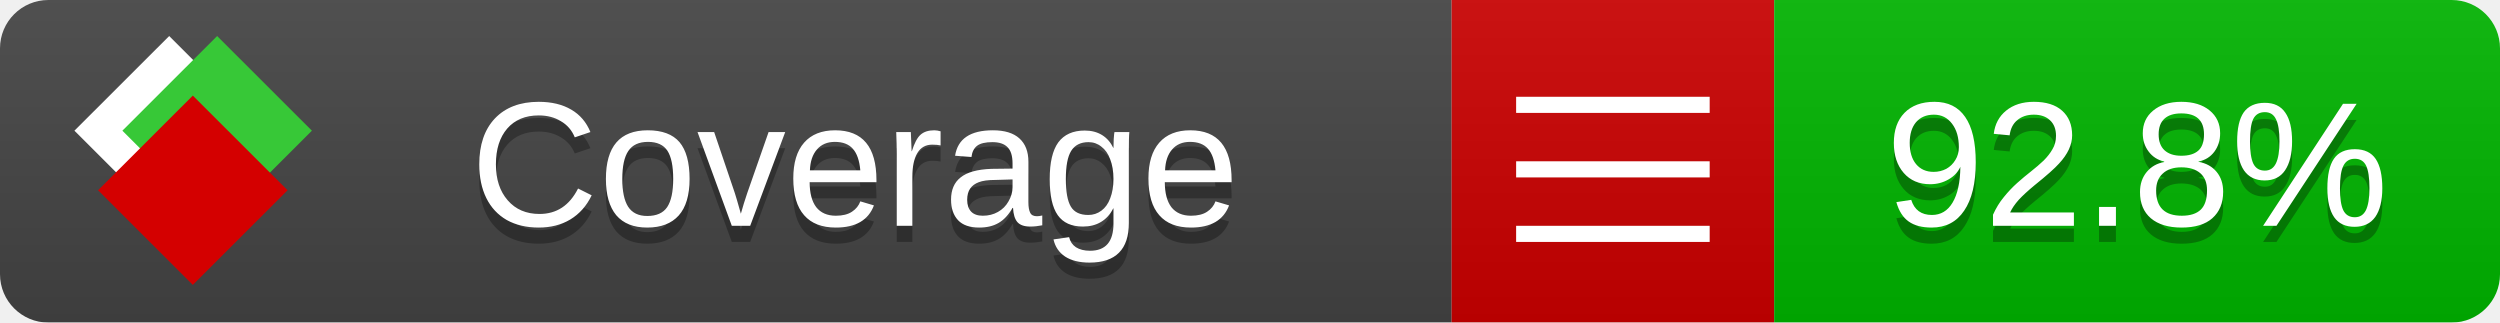
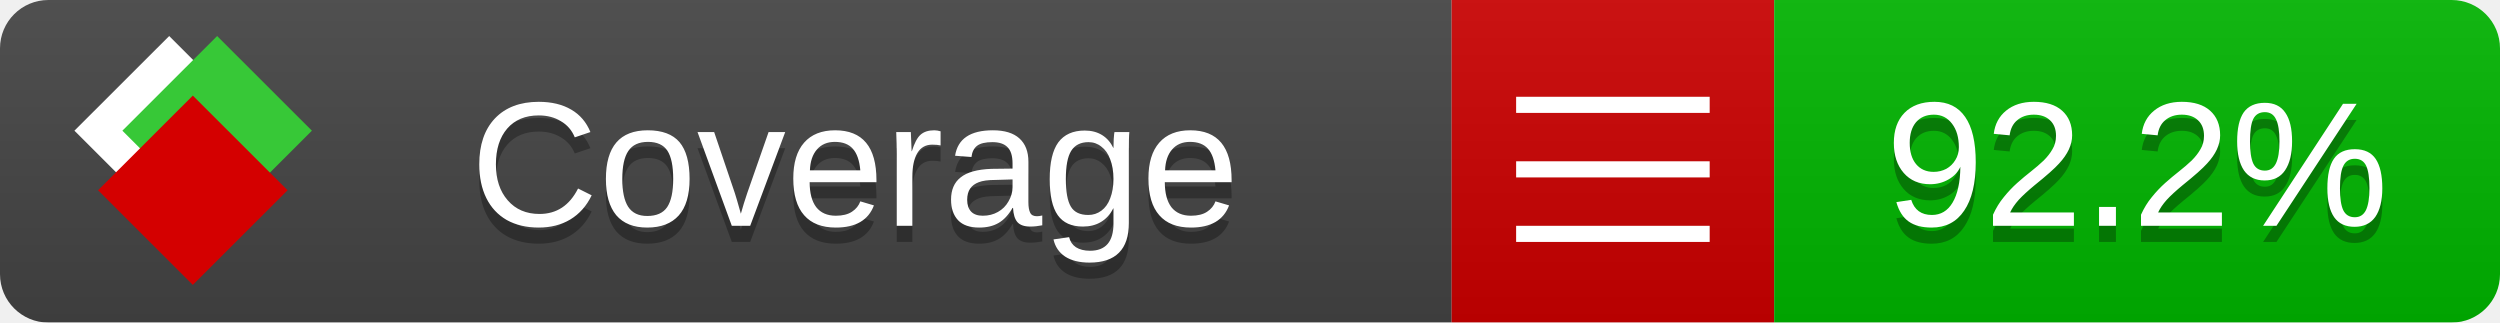
<svg xmlns="http://www.w3.org/2000/svg" xmlns:xlink="http://www.w3.org/1999/xlink" width="155" height="20">
  <style type="text/css">
          
            @keyframes fade1 {
                0% { visibility: visible; opacity: 1; }
-                23% { visibility: visible; opacity: 1; }
-                25% { visibility: hidden; opacity: 0; }
-                48% { visibility: hidden; opacity: 0; }
-                50% { visibility: hidden; opacity: 0; }
-                73% { visibility: hidden; opacity: 0; }
-                75% { visibility: hidden; opacity: 0; }
-                98% { visibility: hidden; opacity: 0; }
+                27% { visibility: visible; opacity: 1; }
+                33% { visibility: hidden; opacity: 0; }
+                60% { visibility: hidden; opacity: 0; }
+                66% { visibility: hidden; opacity: 0; }
+                93% { visibility: hidden; opacity: 0; }
              100% { visibility: visible; opacity: 1; }
            }
            @keyframes fade2 {
                0% { visibility: hidden; opacity: 0; }
-                23% { visibility: hidden; opacity: 0; }
-                25% { visibility: visible; opacity: 1; }
-                48% { visibility: visible; opacity: 1; }
-                50% { visibility: hidden; opacity: 0; }
-                73% { visibility: hidden; opacity: 0; }
-                75% { visibility: hidden; opacity: 0; }
-                98% { visibility: hidden; opacity: 0; }
+                27% { visibility: hidden; opacity: 0; }
+                33% { visibility: visible; opacity: 1; }
+                60% { visibility: visible; opacity: 1; }
+                66% { visibility: hidden; opacity: 0; }
+                93% { visibility: hidden; opacity: 0; }
              100% { visibility: hidden; opacity: 0; }
            }
            @keyframes fade3 {
                0% { visibility: hidden; opacity: 0; }
-                23% { visibility: hidden; opacity: 0; }
-                25% { visibility: hidden; opacity: 0; }
-                48% { visibility: hidden; opacity: 0; }
-                50% { visibility: visible; opacity: 1; }
-                73% { visibility: visible; opacity: 1; }
-                75% { visibility: hidden; opacity: 0; }
-                98% { visibility: hidden; opacity: 0; }
-               100% { visibility: hidden; opacity: 0; }
-             }
-             @keyframes fade4 {
-                 0% { visibility: hidden; opacity: 0; }
-                23% { visibility: hidden; opacity: 0; }
-                25% { visibility: hidden; opacity: 0; }
-                48% { visibility: hidden; opacity: 0; }
-                50% { visibility: hidden; opacity: 0; }
-                73% { visibility: hidden; opacity: 0; }
-                75% { visibility: visible; opacity: 1; }
-                98% { visibility: visible; opacity: 1; }
+                27% { visibility: hidden; opacity: 0; }
+                33% { visibility: hidden; opacity: 0; }
+                60% { visibility: hidden; opacity: 0; }
+                66% { visibility: visible; opacity: 1; }
+                93% { visibility: visible; opacity: 1; }
              100% { visibility: hidden; opacity: 0; }
            }
            .linecoverage {
                animation-duration: 15s;
                animation-name: fade1;
                animation-iteration-count: infinite;
            }
            .branchcoverage {
                animation-duration: 15s;
                animation-name: fade2;
                animation-iteration-count: infinite;
            }
            .methodcoverage {
                animation-duration: 15s;
                animation-name: fade3;
-                 animation-iteration-count: infinite;
-             }
-             .fullmethodcoverage {
-                 animation-duration: 15s;
-                 animation-name: fade4;
                animation-iteration-count: infinite;
            }
          
    </style>
  <defs>
    <linearGradient id="gradient" x2="0" y2="100%">
      <stop offset="0" stop-color="#bbb" stop-opacity=".1" />
      <stop offset="1" stop-opacity=".1" />
    </linearGradient>
    <linearGradient id="c">
      <stop offset="0" stop-color="#d40000" />
      <stop offset="1" stop-color="#ff2a2a" />
    </linearGradient>
    <linearGradient id="a">
      <stop offset="0" stop-color="#e0e0de" />
      <stop offset="1" stop-color="#fff" />
    </linearGradient>
    <linearGradient id="b">
      <stop offset="0" stop-color="#37c837" />
      <stop offset="1" stop-color="#217821" />
    </linearGradient>
    <linearGradient xlink:href="#a" id="e" x1="106.44" x2="69.96" y1="-11.96" y2="-46.84" gradientTransform="matrix(-.8426 -.00045 -.00045 -.8426 -94.27 -75.82)" gradientUnits="userSpaceOnUse" />
    <linearGradient xlink:href="#b" id="f" x1="56.19" x2="77.97" y1="-23.45" y2="10.62" gradientTransform="matrix(.8426 .00045 .00045 .8426 94.27 75.82)" gradientUnits="userSpaceOnUse" />
    <linearGradient xlink:href="#c" id="g" x1="79.98" x2="132.9" y1="10.79" y2="10.79" gradientTransform="matrix(.8426 .00045 .00045 .8426 94.27 75.82)" gradientUnits="userSpaceOnUse" />
    <mask id="mask">
      <rect width="155" height="20" rx="3" fill="#fff" />
    </mask>
    <g id="icon" transform="matrix(.04486 0 0 .04481 -.48 -.63)">
      <rect width="52.92" height="52.92" x="-109.72" y="-27.13" fill="url(#e)" transform="rotate(-135)" />
      <rect width="52.92" height="52.92" x="70.19" y="-39.18" fill="url(#f)" transform="rotate(45)" />
      <rect width="52.92" height="52.92" x="80.05" y="-15.74" fill="url(#g)" transform="rotate(45)" />
    </g>
  </defs>
  <g mask="url(#mask)">
    <rect x="0" y="0" width="90" height="20" fill="#444" />
    <rect x="90" y="0" width="20" height="20" fill="#c00" />
    <rect x="110" y="0" width="45" height="20" fill="#00B600" />
    <rect x="0" y="0" width="155" height="20" fill="url(#gradient)" />
  </g>
  <g>
    <path class="" stroke="#fff" d="M94 6.5 h12 M94 10.5 h12 M94 14.5 h12" />
  </g>
  <g fill="#fff" text-anchor="middle" font-family="Verdana,Arial,Geneva,sans-serif" font-size="11">
    <a xlink:href="https://github.com/danielpalme/ReportGenerator" target="_top">
      <use xlink:href="#icon" transform="translate(3,1) scale(3.5)" />
    </a>
    <text x="53" y="15" fill="#010101" fill-opacity=".3">Coverage</text>
    <text x="53" y="14" fill="#fff">Coverage</text>
-     <text class="" x="132.5" y="15" fill="#010101" fill-opacity=".3">92.8%</text>
-     <text class="" x="132.5" y="14">92.8%</text>
+     <text class="" x="132.5" y="15" fill="#010101" fill-opacity=".3">92.2%</text>
+     <text class="" x="132.5" y="14">92.2%</text>
  </g>
  <g>
    <rect class="" x="90" y="0" width="65" height="20" fill-opacity="0" />
  </g>
</svg>
